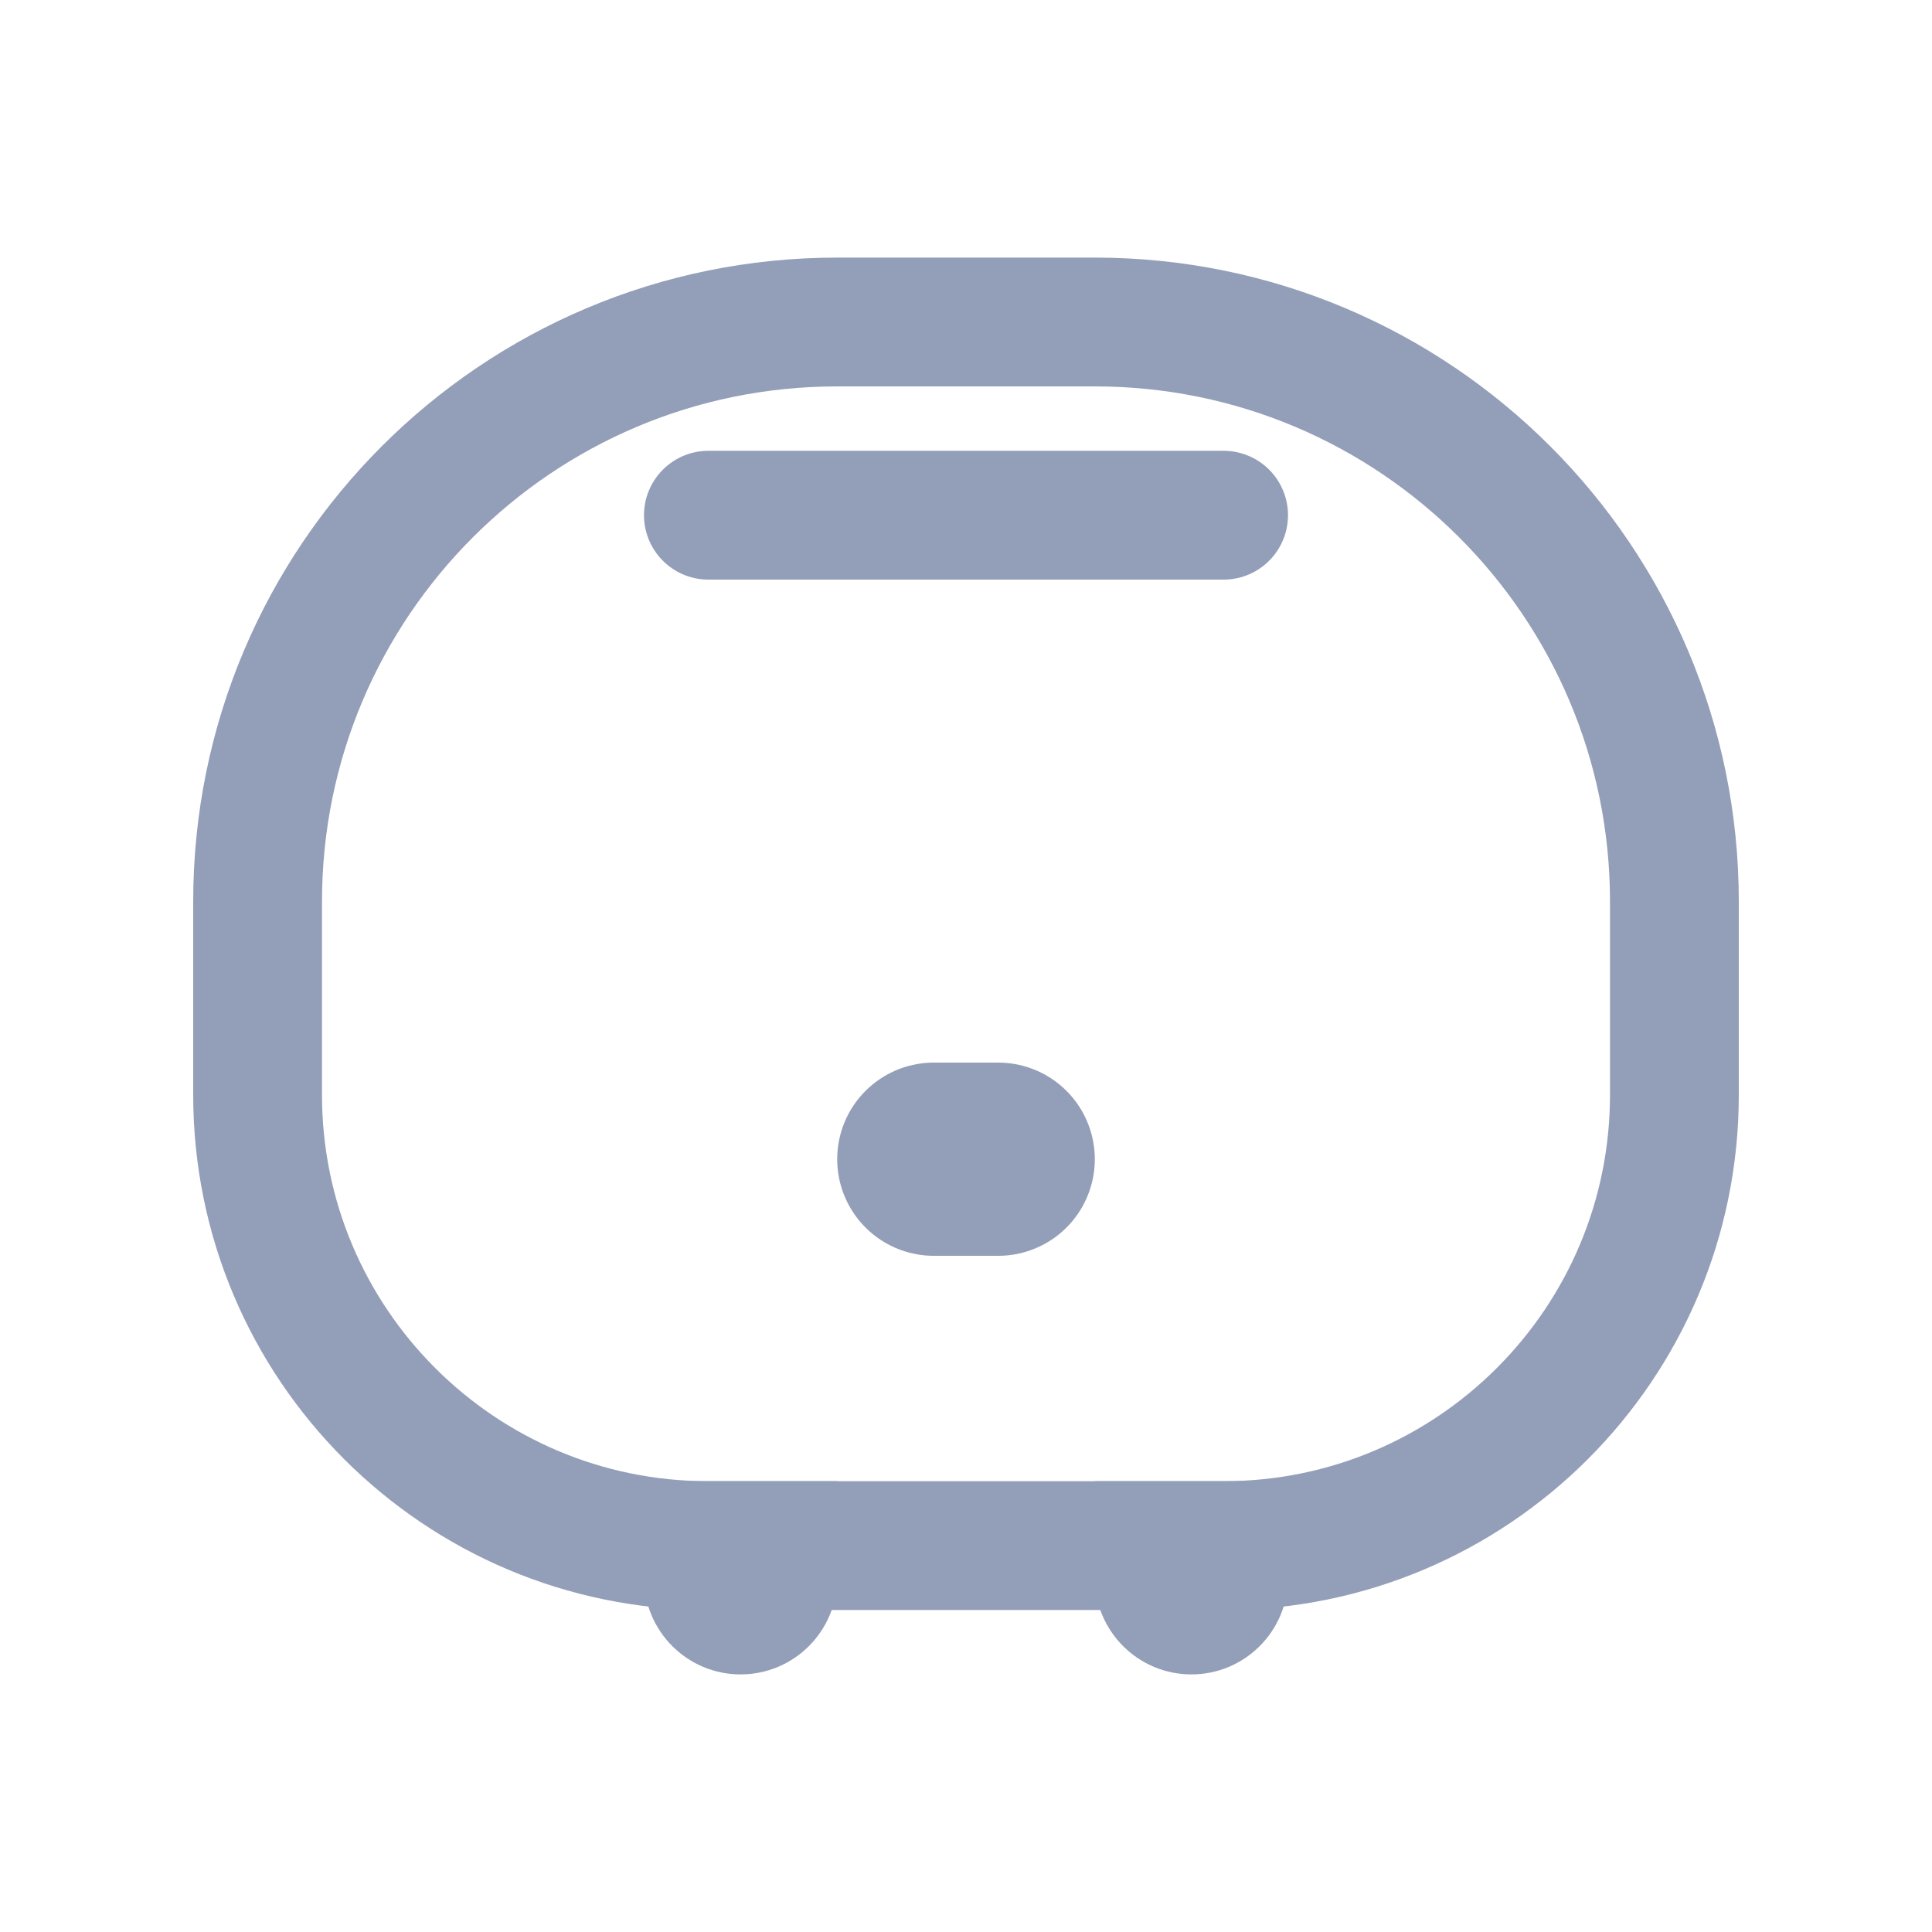
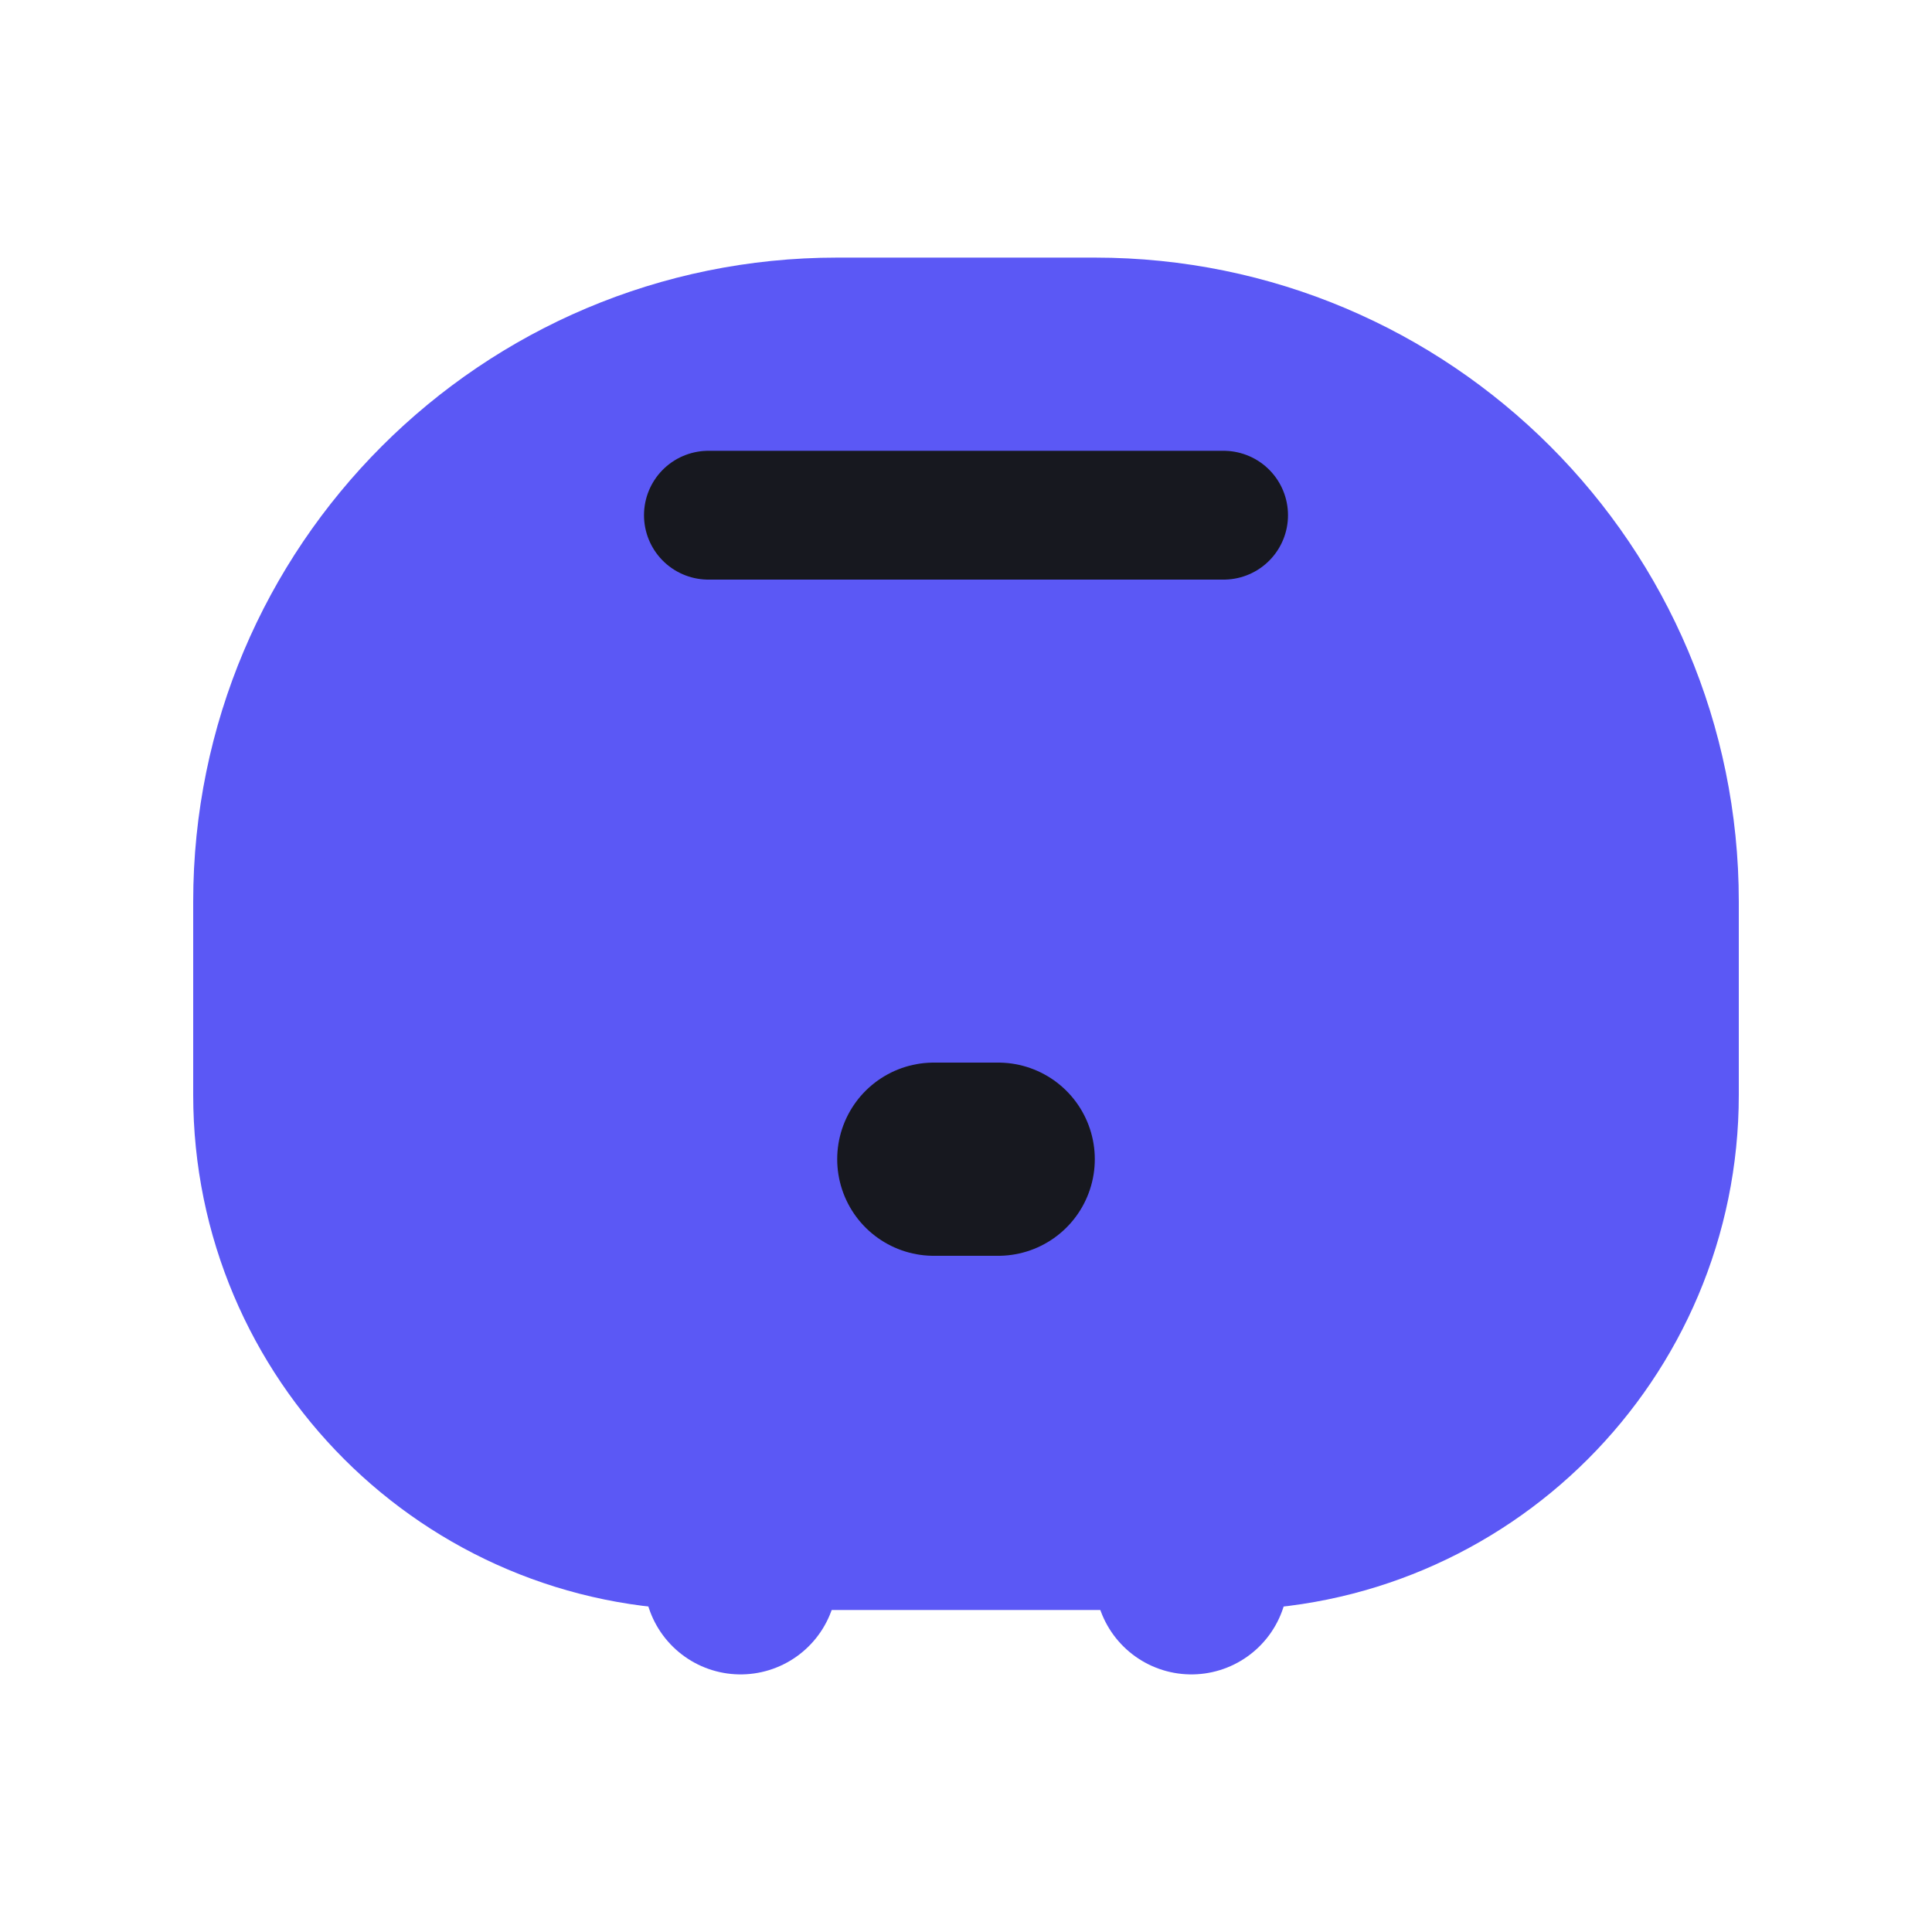
<svg xmlns="http://www.w3.org/2000/svg" width="30px" height="30px" viewBox="0 0 30 30" version="1.1">
-   <g id="DO-IT" stroke="none" stroke-width="1" fill="none" fill-rule="evenodd">
-     <g id="DOIT视觉规范-暗夜模式" transform="translate(-259, -118)">
-       <g id="doit-tab-bookkeeping-unselected" transform="translate(259, 118)">
-         <path d="M13,5 L17,5 C21.971,5 26,9.029 26,14 L26,17 C26,20.866 22.866,24 19,24 L11,24 C7.134,24 4,20.866 4,17 L4,14 C4,9.029 8.029,5 13,5 Z" id="矩形" stroke="#939EB8" stroke-width="2" stroke-linecap="round" stroke-linejoin="round" />
-         <path d="M10,23 L13,23 L13,24.5 C13,25.328 12.328,26 11.5,26 C10.672,26 10,25.328 10,24.5 L10,23 L10,23 Z" id="矩形" fill="#939EB8" />
-         <path d="M17,23 L20,23 L20,24.5 C20,25.328 19.328,26 18.5,26 C17.672,26 17,25.328 17,24.5 L17,23 L17,23 Z" id="矩形" fill="#939EB8" />
-         <line x1="14.5" y1="18" x2="15.5" y2="18" id="直线-7" stroke="#939EB8" stroke-width="3" stroke-linecap="round" stroke-linejoin="round" />
-         <line x1="11" y1="8" x2="19" y2="8" id="直线-7" stroke="#939EB8" stroke-width="2" stroke-linecap="round" stroke-linejoin="round" />
+   <g id="DO-IT" stroke="none" stroke-width="1" fill="none" fill-rule="evenodd" stroke-linecap="round">
+     <g id="DOIT视觉规范-暗夜模式" transform="translate(-259, -76)">
+       <g id="doit-tab-bookkeeping-selected" transform="translate(259, 76)">
+         <path d="M13,5 L17,5 C21.971,5 26,9.029 26,14 L26,17 C26,20.866 22.866,24 19,24 L11,24 C7.134,24 4,20.866 4,17 L4,14 C4,9.029 8.029,5 13,5 Z" id="矩形" stroke="#5B58F5" stroke-width="2" fill="#5B58F5" stroke-linejoin="round" />
+         <line x1="18.5" y1="23.5" x2="18.5" y2="24.5" id="直线-4" stroke="#5B58F5" stroke-width="3" stroke-linejoin="round" />
+         <line x1="11.5" y1="23.5" x2="11.5" y2="24.5" id="直线-4" stroke="#5B58F5" stroke-width="3" stroke-linejoin="round" />
+         <line x1="14.5" y1="18" x2="15.5" y2="18" id="直线-7" stroke="#17181F" stroke-width="3" stroke-linejoin="round" />
+         <line x1="11" y1="8" x2="19" y2="8" id="直线-7" stroke="#17181F" stroke-width="2" />
      </g>
    </g>
  </g>
</svg>
